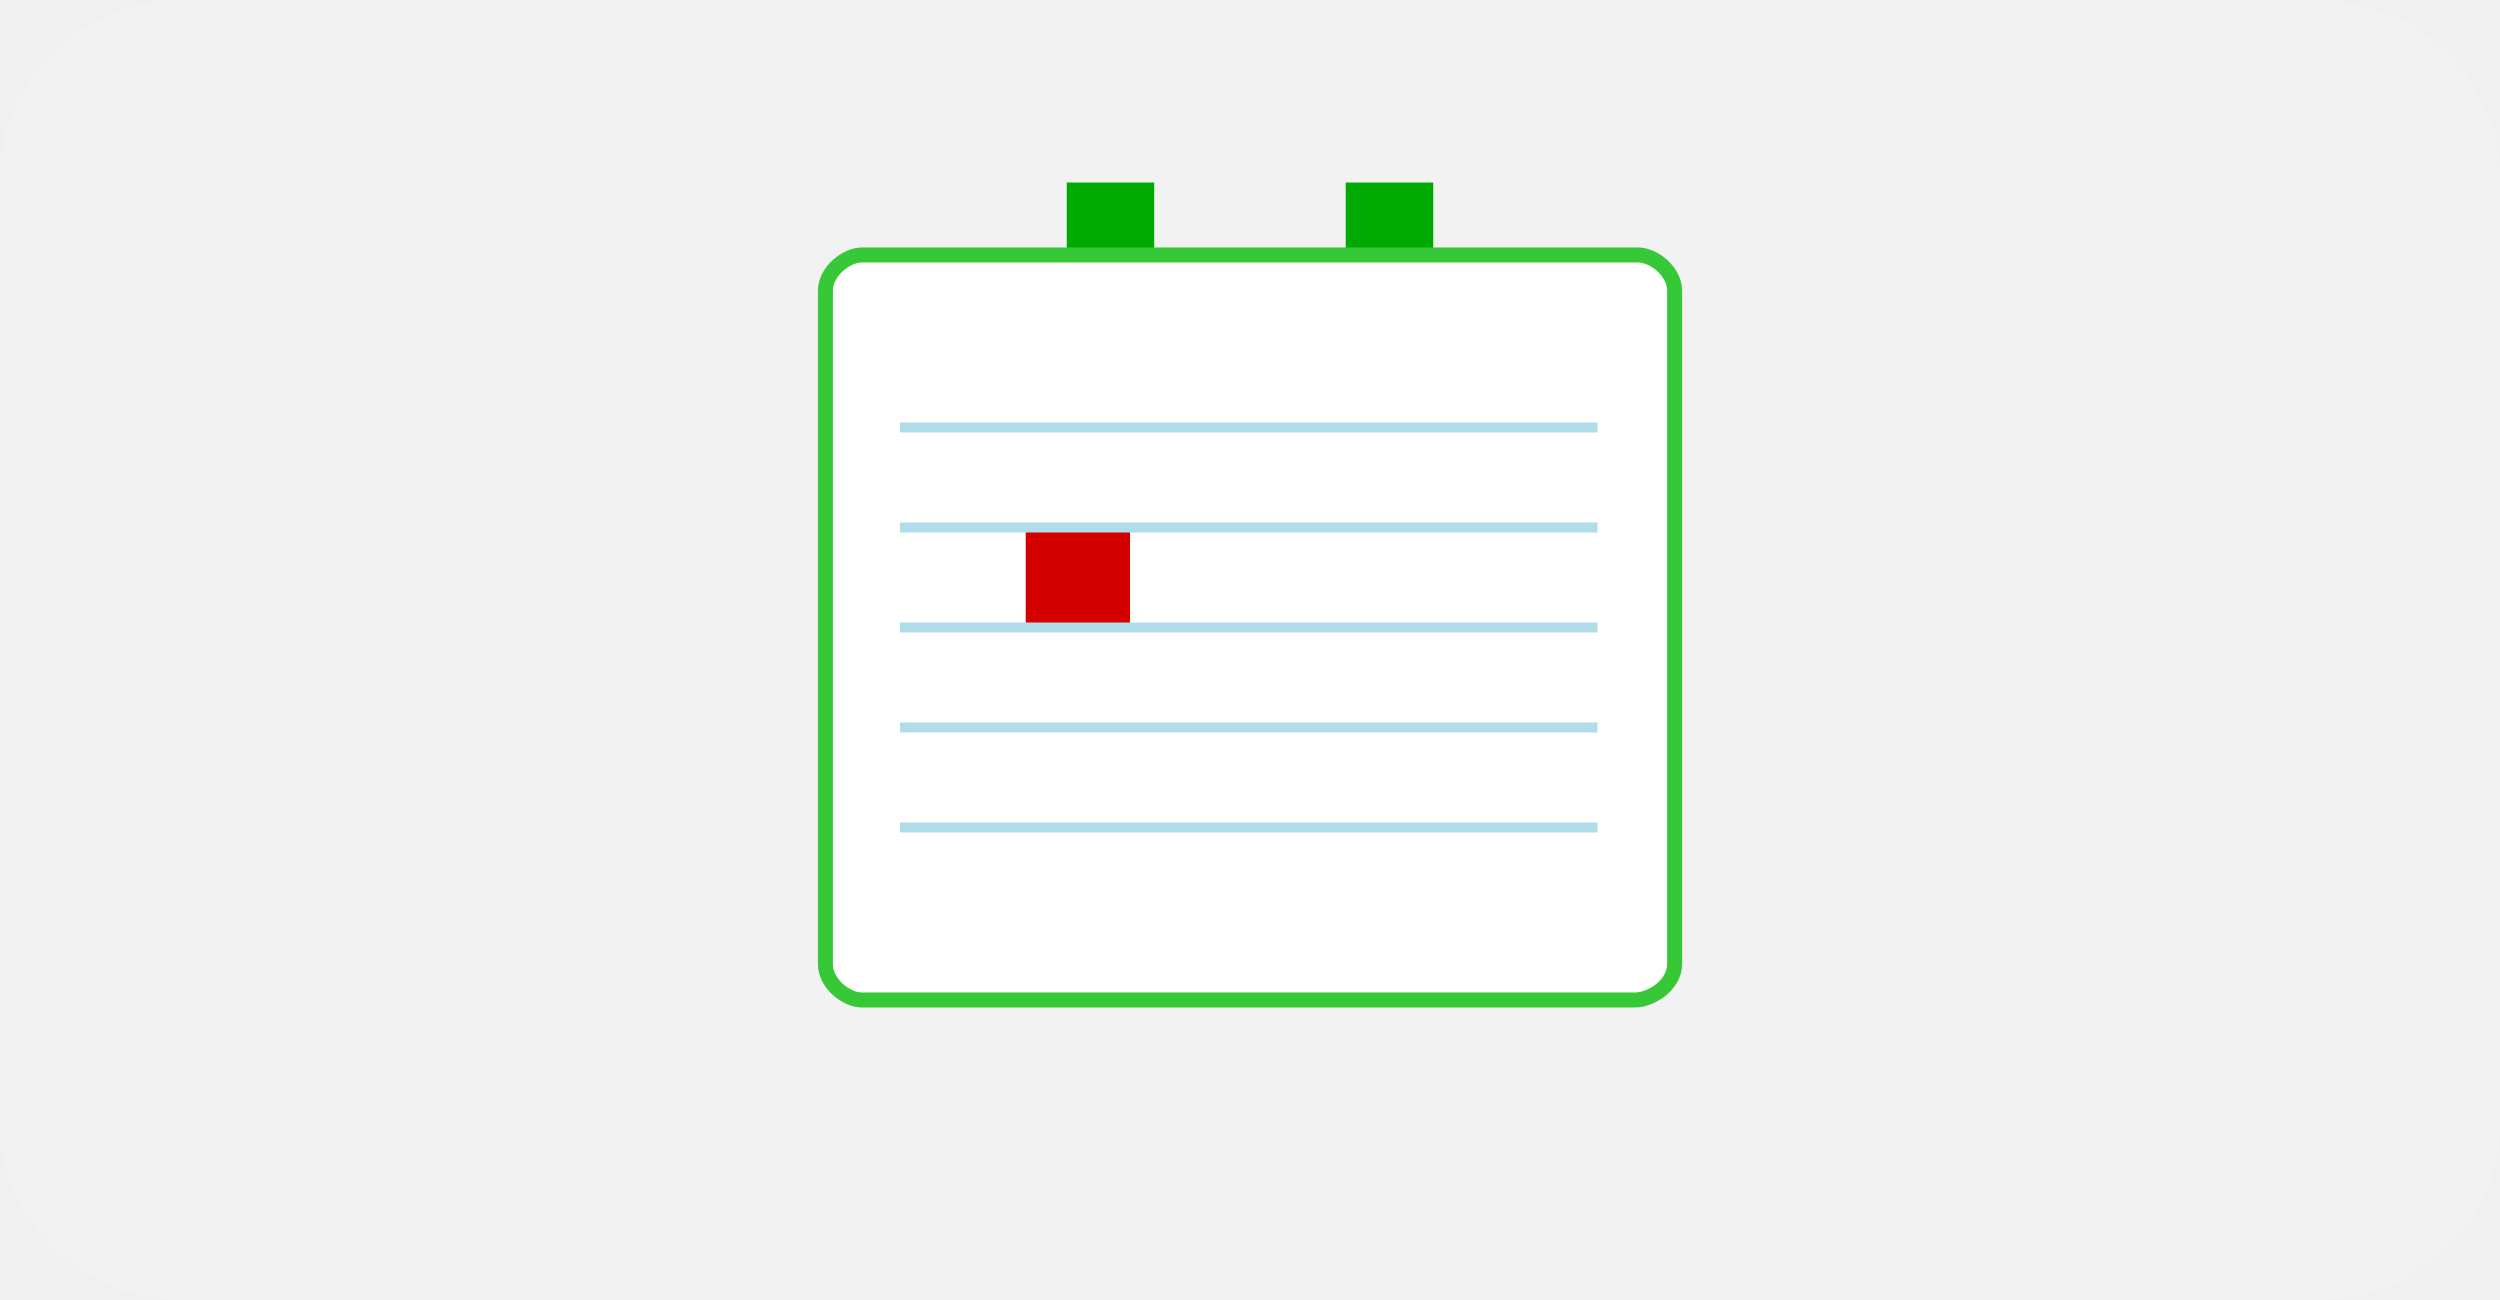
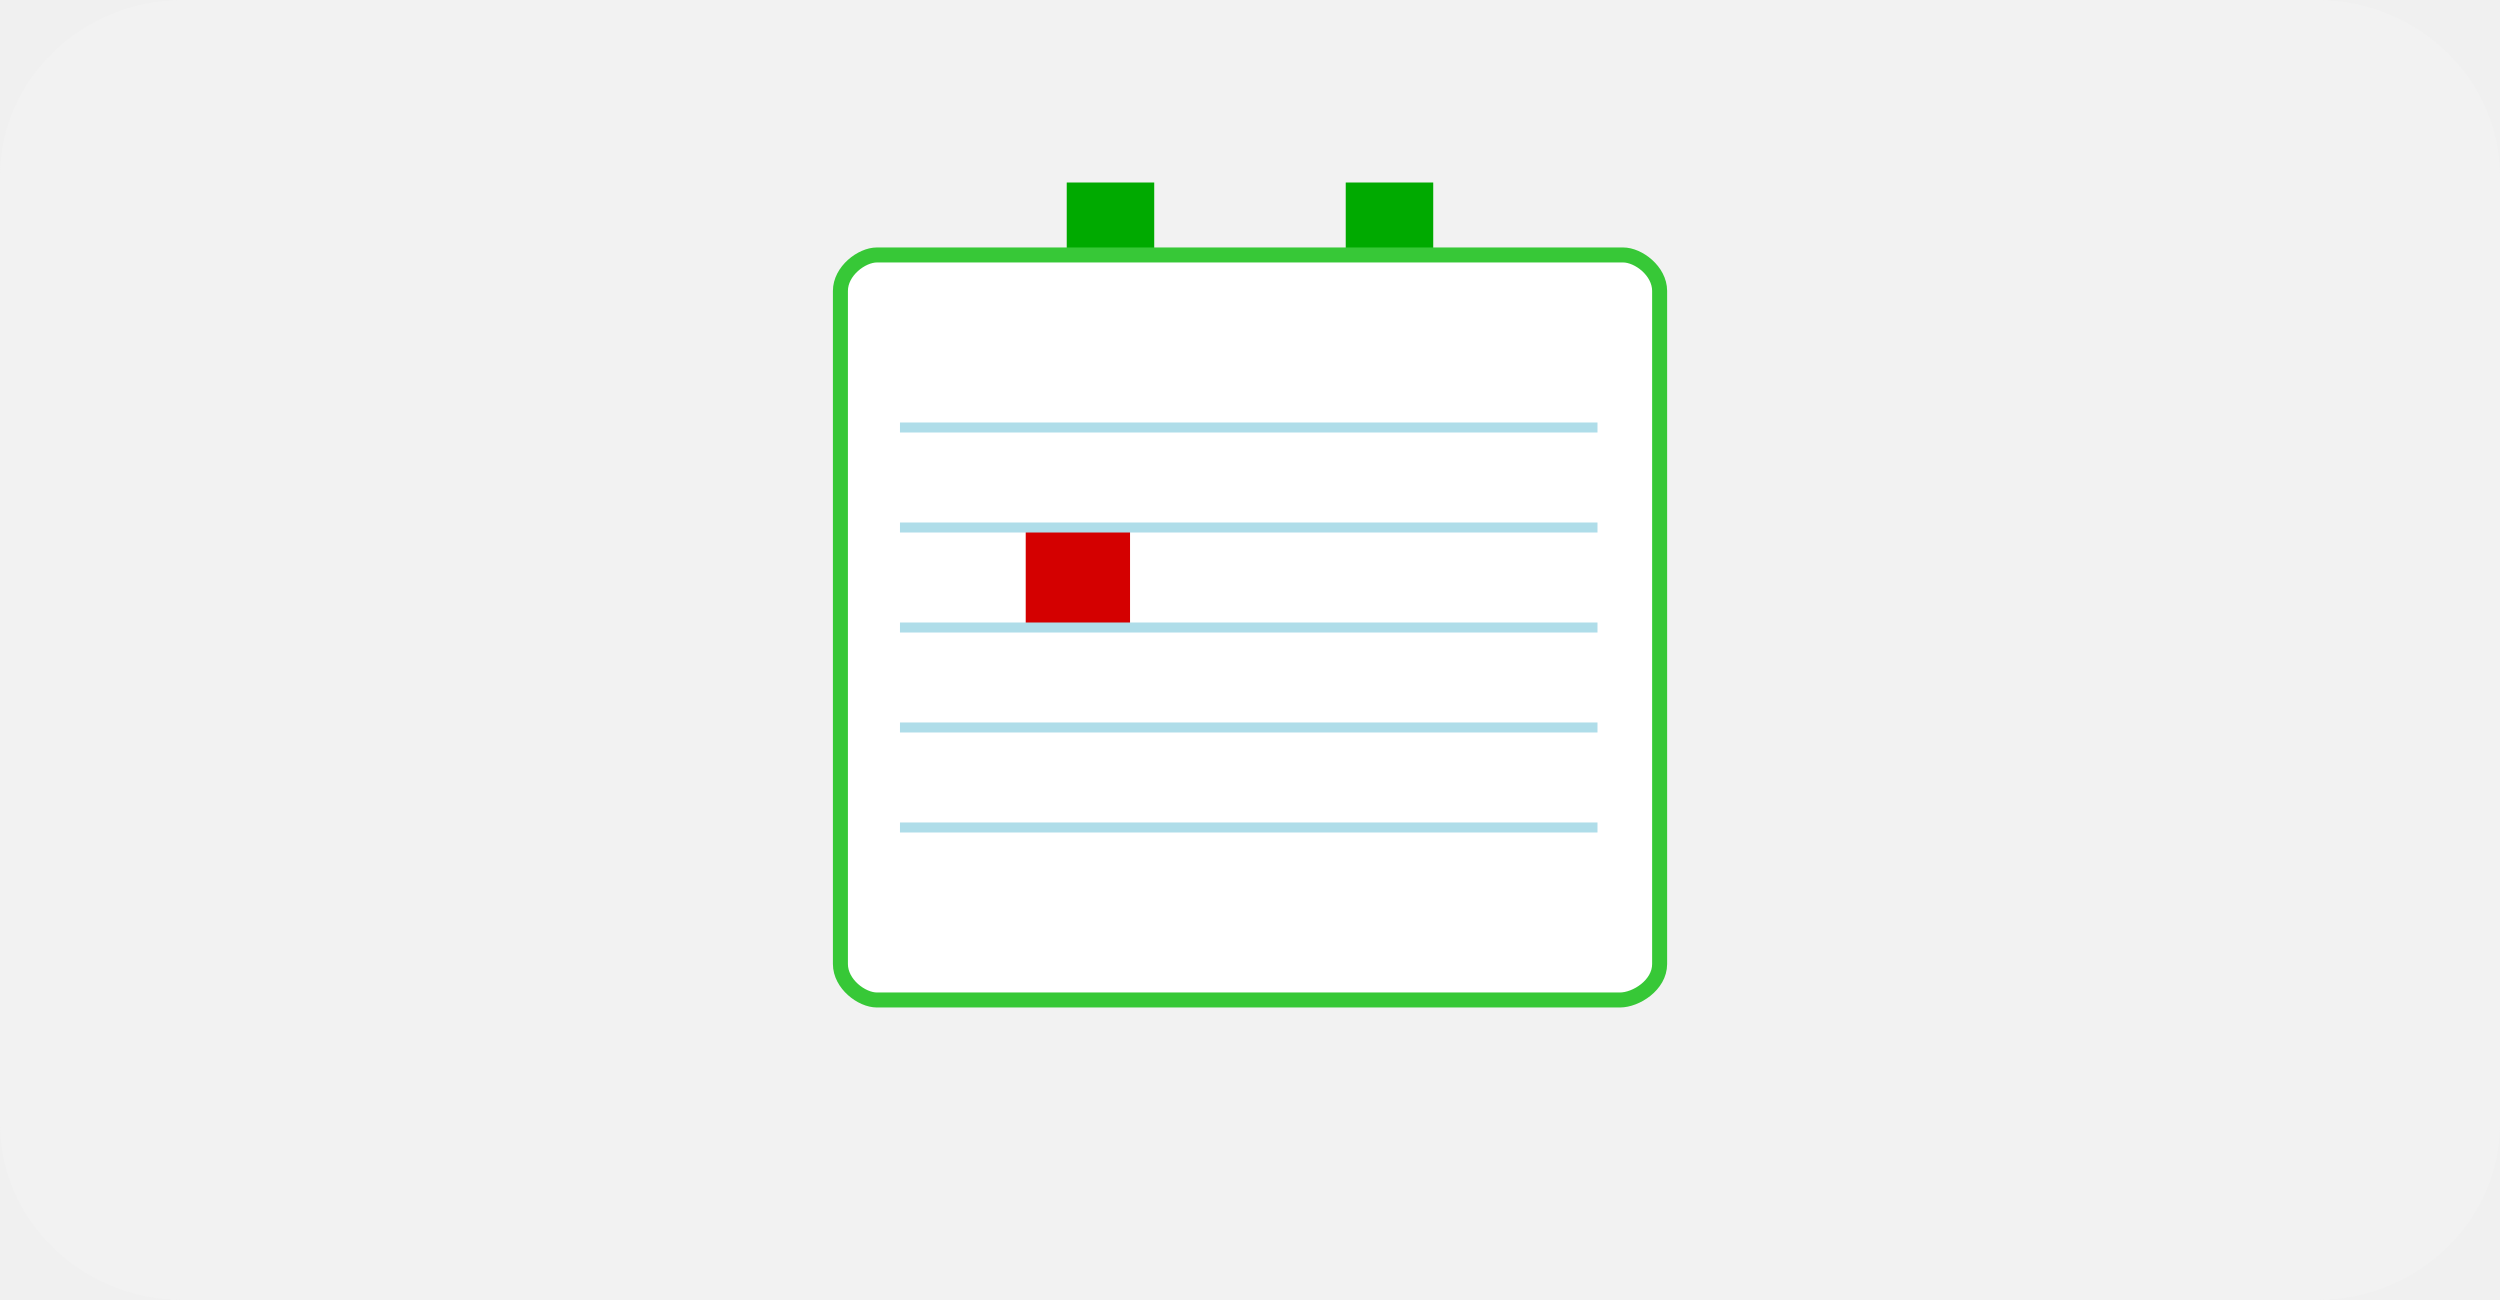
<svg xmlns="http://www.w3.org/2000/svg" width="250" height="130" version="1.1" viewBox="0 0 66.146 34.396">
  <rect x="2.3931e-16" width="66.146" height="34.396" rx="4.857" ry="4.666" fill="#f2f2f2" stroke-width=".212" />
  <g>
    <path d="m28.224 4.829h2.315v3.704h-2.315z" fill="#0a0" />
    <path d="m35.606 4.829h2.315v3.704h-2.315z" fill="#0a0" />
-     <path d="m21.839 8.648v-0.951c0-0.528 0.563-0.951 0.965-0.951h20.539c0.402 0 0.965 0.422 0.965 0.951v17.81c0 0.558-0.625 0.951-1.05 0.951h-20.454c-0.402 0-0.965-0.422-0.965-0.951v-0.951z" fill="#fff" stroke="#37c837" stroke-width=".397" />
+     <path d="m22.236 8.648v-0.951c0-0.528 0.563-0.951 0.965-0.951h19.745c0.402 0 0.965 0.422 0.965 0.951v17.81c0 0.558-0.625 0.951-1.05 0.951h-19.66c-0.402 0-0.965-0.422-0.965-0.951v-0.951z" fill="#fff" stroke="#37c837" stroke-width=".397" />
  </g>
  <path d="m27.139 14.002h2.76l8.3e-5 2.538h-2.76z" fill="#d40000" />
  <g fill="none" stroke="#afdde9" stroke-width=".265px">
    <path d="m23.812 11.311h18.455" />
    <path d="m23.812 13.957h18.455" />
    <path d="m23.812 16.603h18.455" />
    <path d="m23.812 19.248h18.455" />
    <path d="m23.812 21.894h18.455" />
  </g>
</svg>
